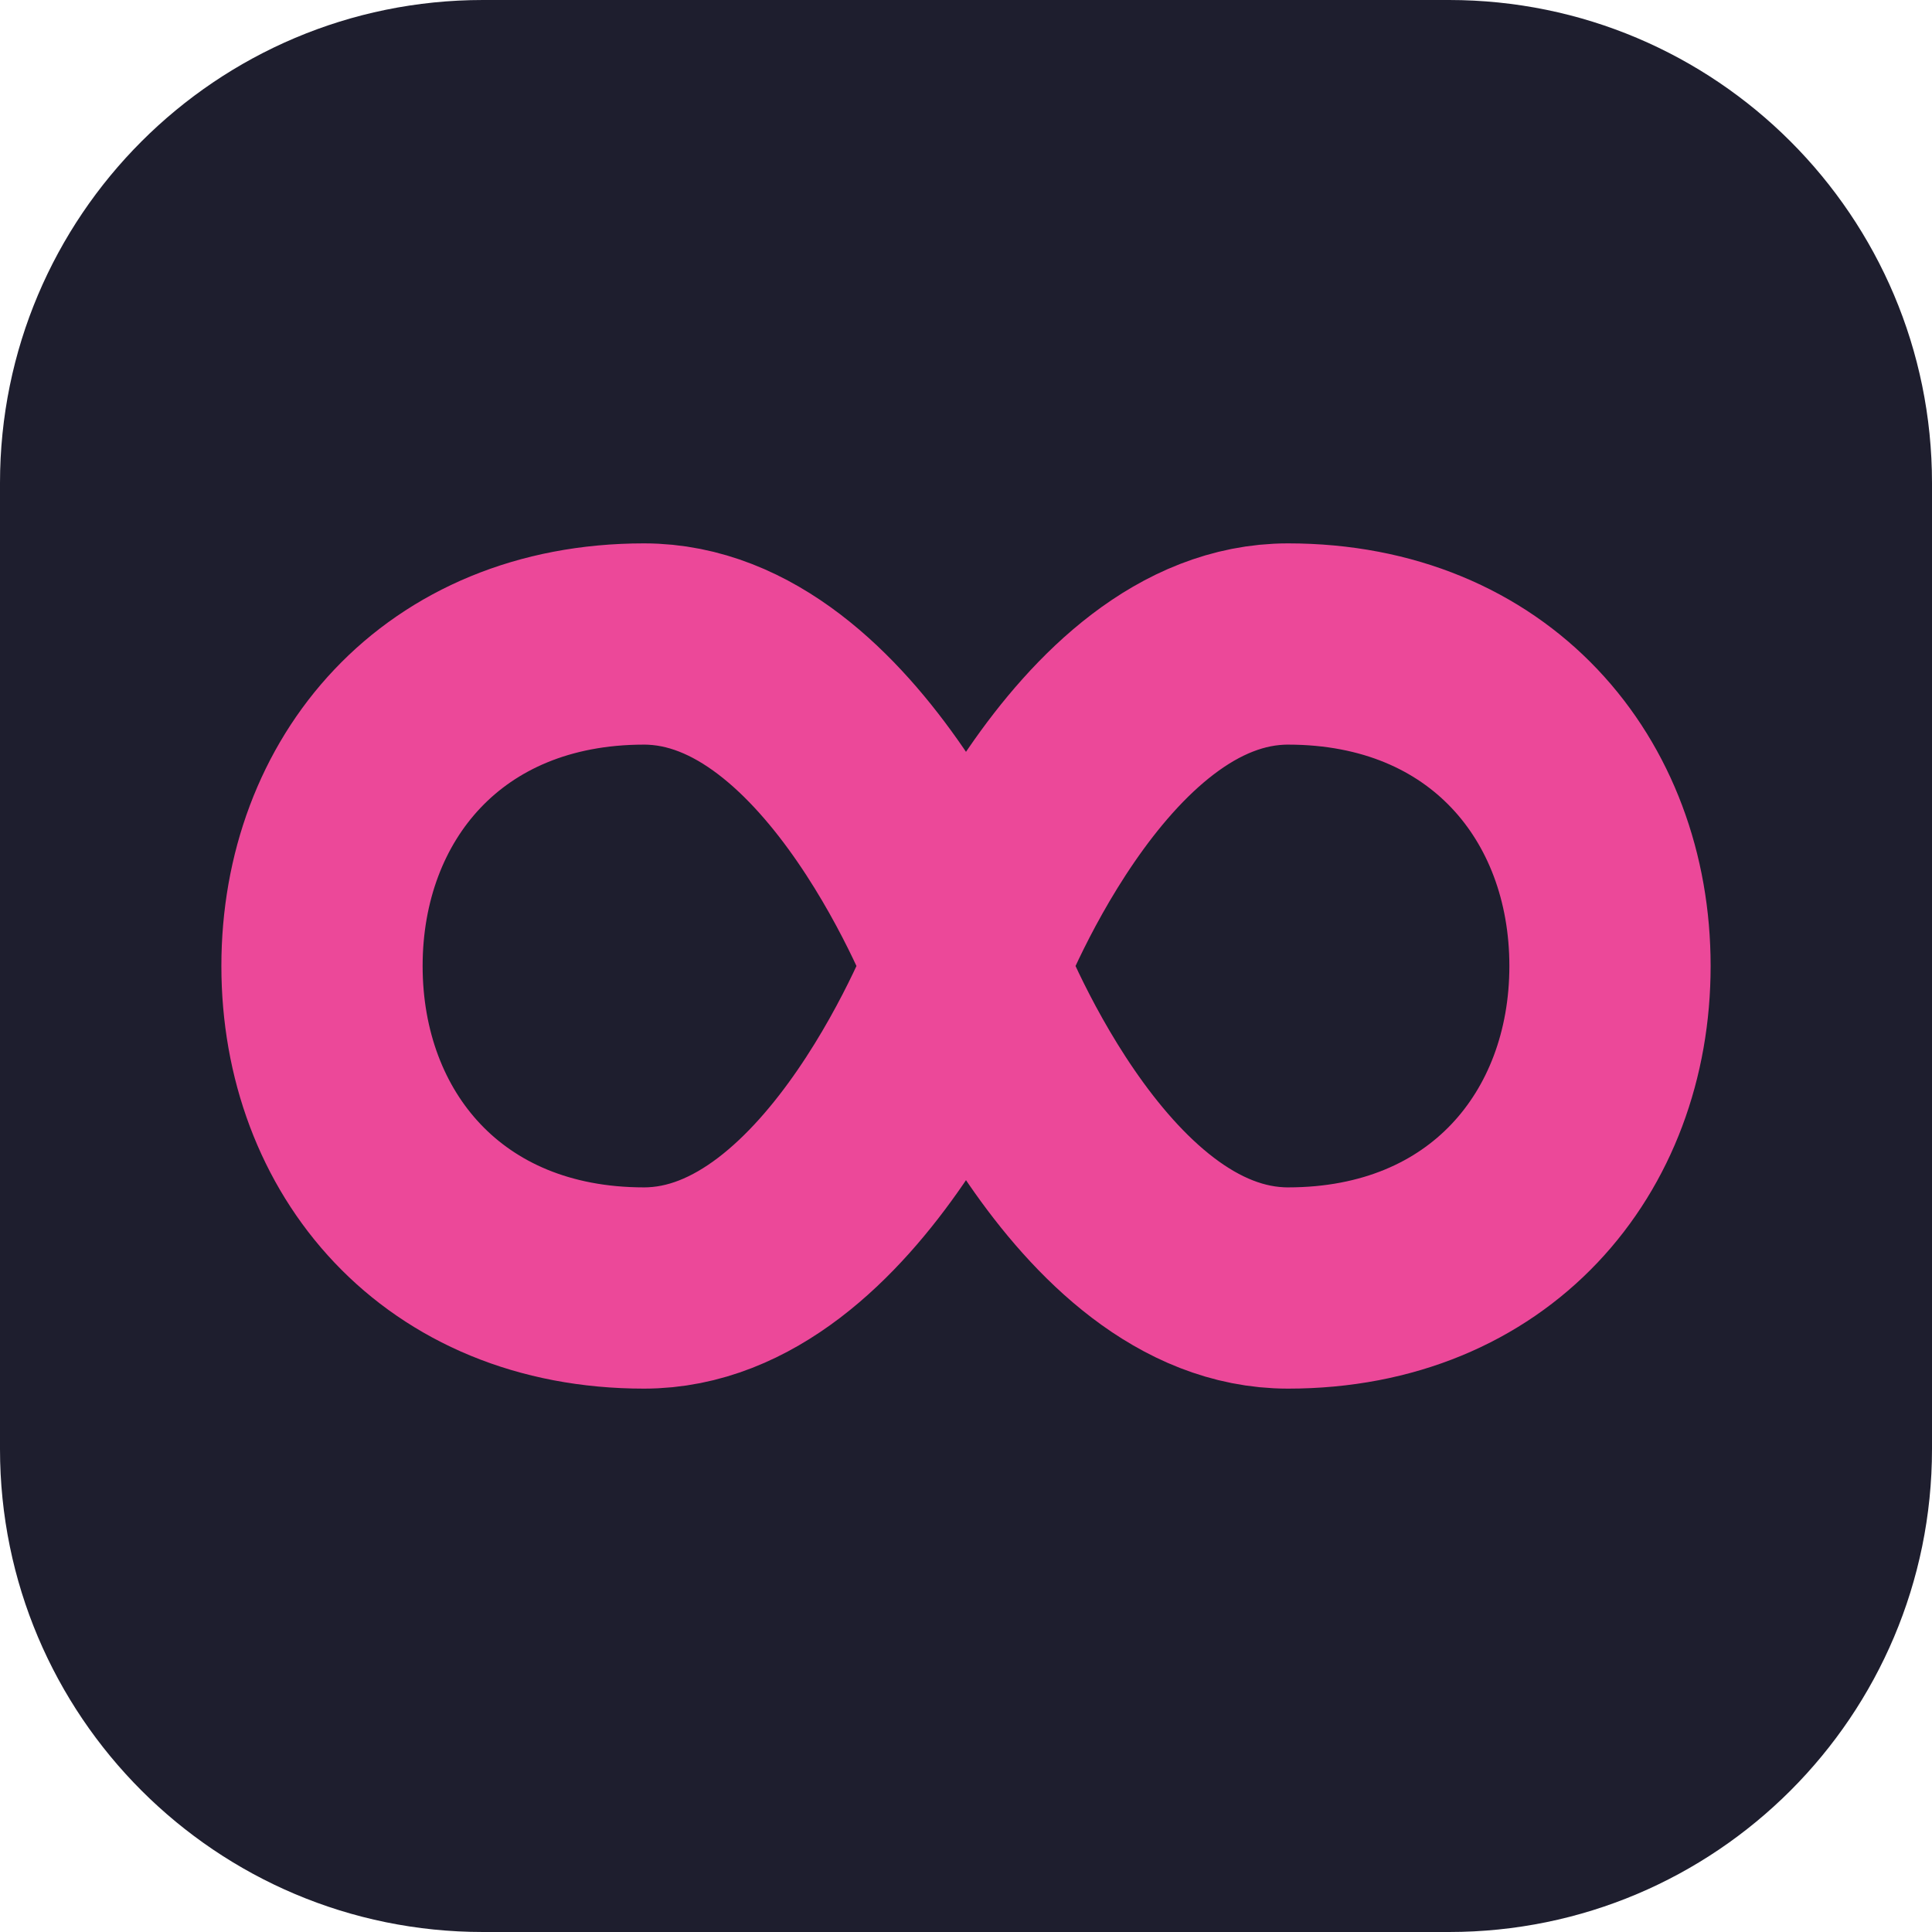
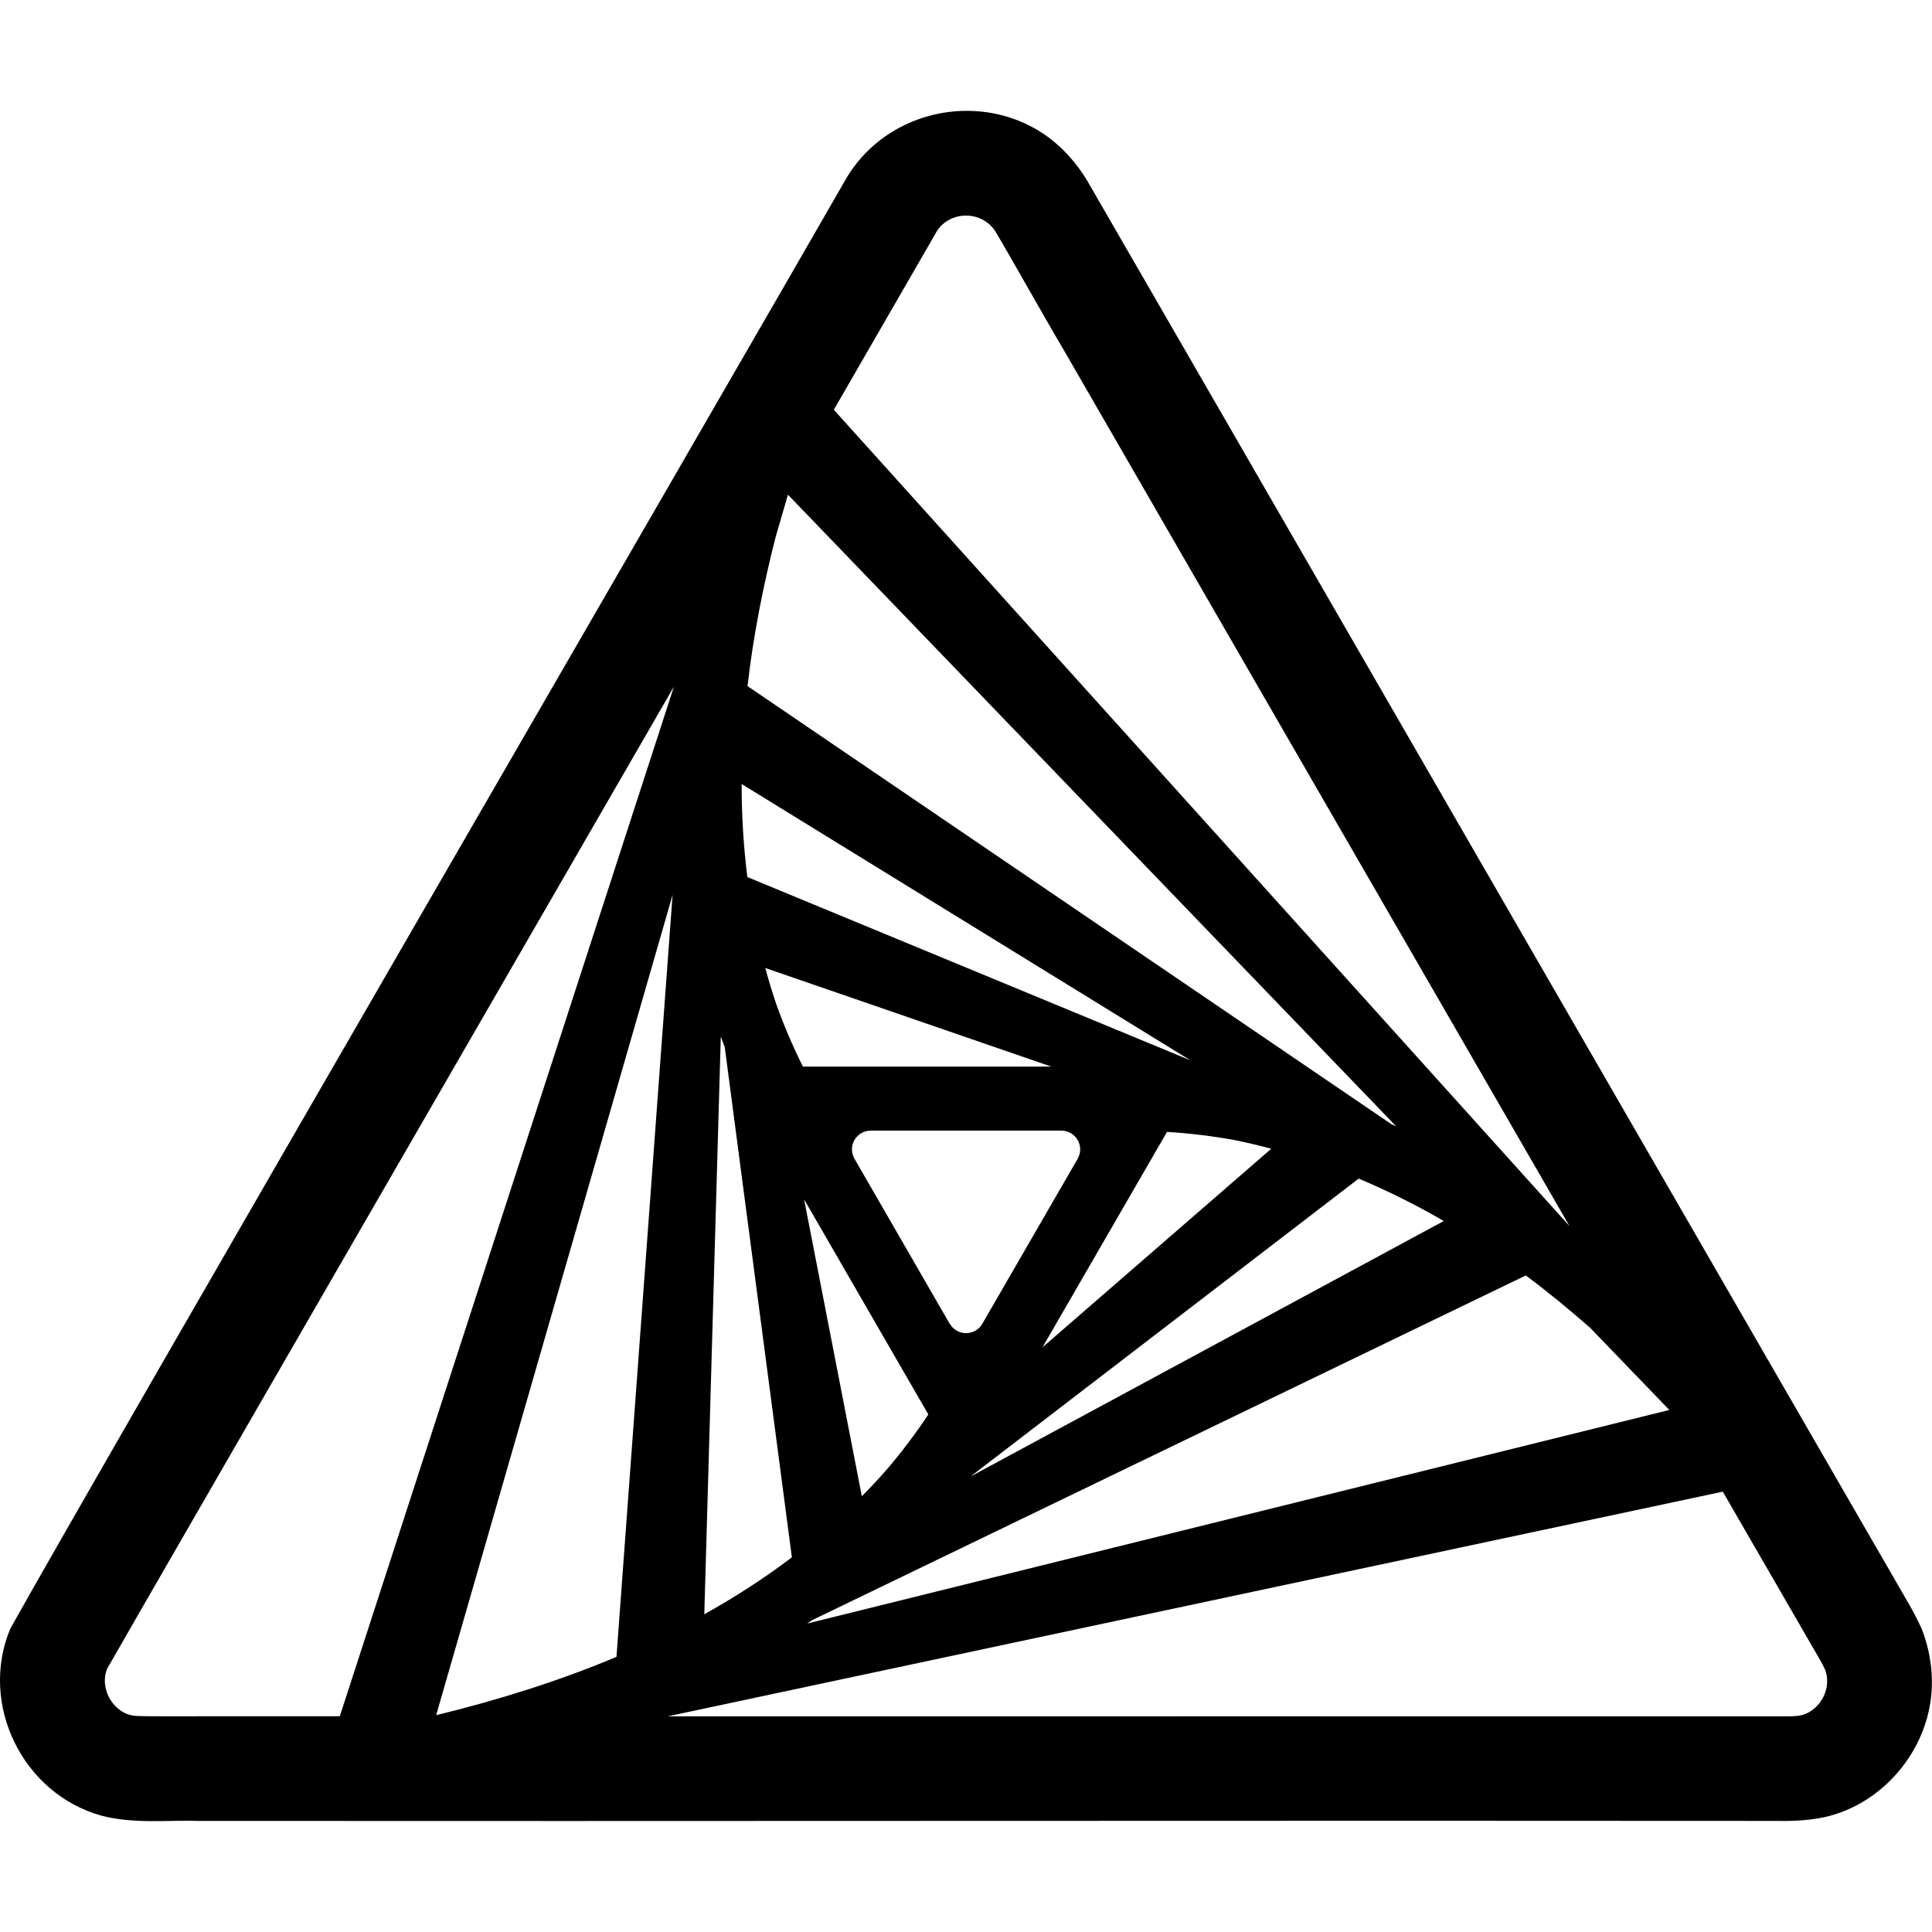
- <svg xmlns="http://www.w3.org/2000/svg" viewBox="0 0 24 24" fill="none">
-   <rect width="24" height="24" rx="6" fill="#1e1e2e" />
-   <path d="M8 8c-2.5 0-4 1.8-4 4s1.5 4 4 4c2.5 0 4-4 4-4s1.5 4 4 4c2.5 0 4-1.8 4-4s-1.5-4-4-4c-2.5 0-4 4-4 4s-1.5-4-4-4z" stroke="#ec4899" stroke-width="2.5" stroke-linecap="round" stroke-linejoin="round" />
+ <svg xmlns="http://www.w3.org/2000/svg" role="img" viewBox="0 0 24 24">
+   <path d="M11.995 1.377c-.596.005-1.183.312-1.496.863C9.322 4.294 1.088 18.503.127 20.234c-.39.937.154 2.048 1.131 2.32.406.108.834.053 1.203.066 5.373.005 14.234-.006 19.623 0 .156.003.428-.001.658-.066.709-.197 1.235-.871 1.256-1.605.008-.244-.037-.487-.125-.713-.111-.241-.195-.367-.287-.531l-.545-.943L14.321 3.656l-.545-.943-.273-.473c-.124-.205-.285-.39-.48-.535-.307-.226-.67-.331-1.027-.328Zm.006 1.301c.147 0.0.294.073.375.215.166.277.649 1.139.816 1.416 1.831 3.174 4.115 7.13 6.305 10.922L10.358 5.09c.329-.57 1.126-1.952 1.268-2.197v-.002c.081-.142.229-.213.375-.213zm-2.213 3.467 7.555 7.846c-.019-.009-.038-.017-.057-.025L9.286 8.523c.071-.622.193-1.242.35-1.855zM8.37 8.535 4.221 21.32c-.533-0-1.279 0-1.76 0-.11-.001-.683.003-.758-.004-.28-.005-.478-.331-.371-.588.64-1.121 4.179-7.244 7.037-12.194Zm.844 1.205 5.574 3.432-5.504-2.277A9.159 9.159 0 0 1 9.213 9.74zm-.859 1.377-.697 9.465c-.719.303-1.473.537-2.24.725zm1.152.908 3.553 1.225h-3.086a7.129 7.129 0 0 1-.33-.773c-.051-.15-.096-.3-.137-.451zm-.553.852c.016.044.032.087.049.131l.834 6.338c-.346.262-.709.496-1.088.707zm1.865 1.168h2.365c.18 0 .293.194.203.35l-1.184 2.049a.233.233 0 0 1-.404 0h-.002l-1.182-2.049c-.09-.156.022-.35.203-.35zm3.678.016a7.161 7.161 0 0 1 .832.1 7.847 7.847 0 0 1 .463.109l-2.842 2.467zm2.381.58a9.184 9.184 0 0 1 1.057.527l-5.879 3.174zm-6.889.258 1.543 2.672a7.115 7.115 0 0 1-.504.67 7.814 7.814 0 0 1-.322.346zm8.965.945c.274.204.538.422.797.648l.986 1.023L10.028 20.168c.019-.013.039-.027.059-.041zm2.447 2.686c.38.658.848 1.466 1.193 2.064.061.1.052.104.074.137.095.229-.046.504-.279.574-.03.002-.058.015-.092.012-.006.005-.129.004-.213.004-3.78-.001-8.987-0-13.789 0z" />
</svg>
